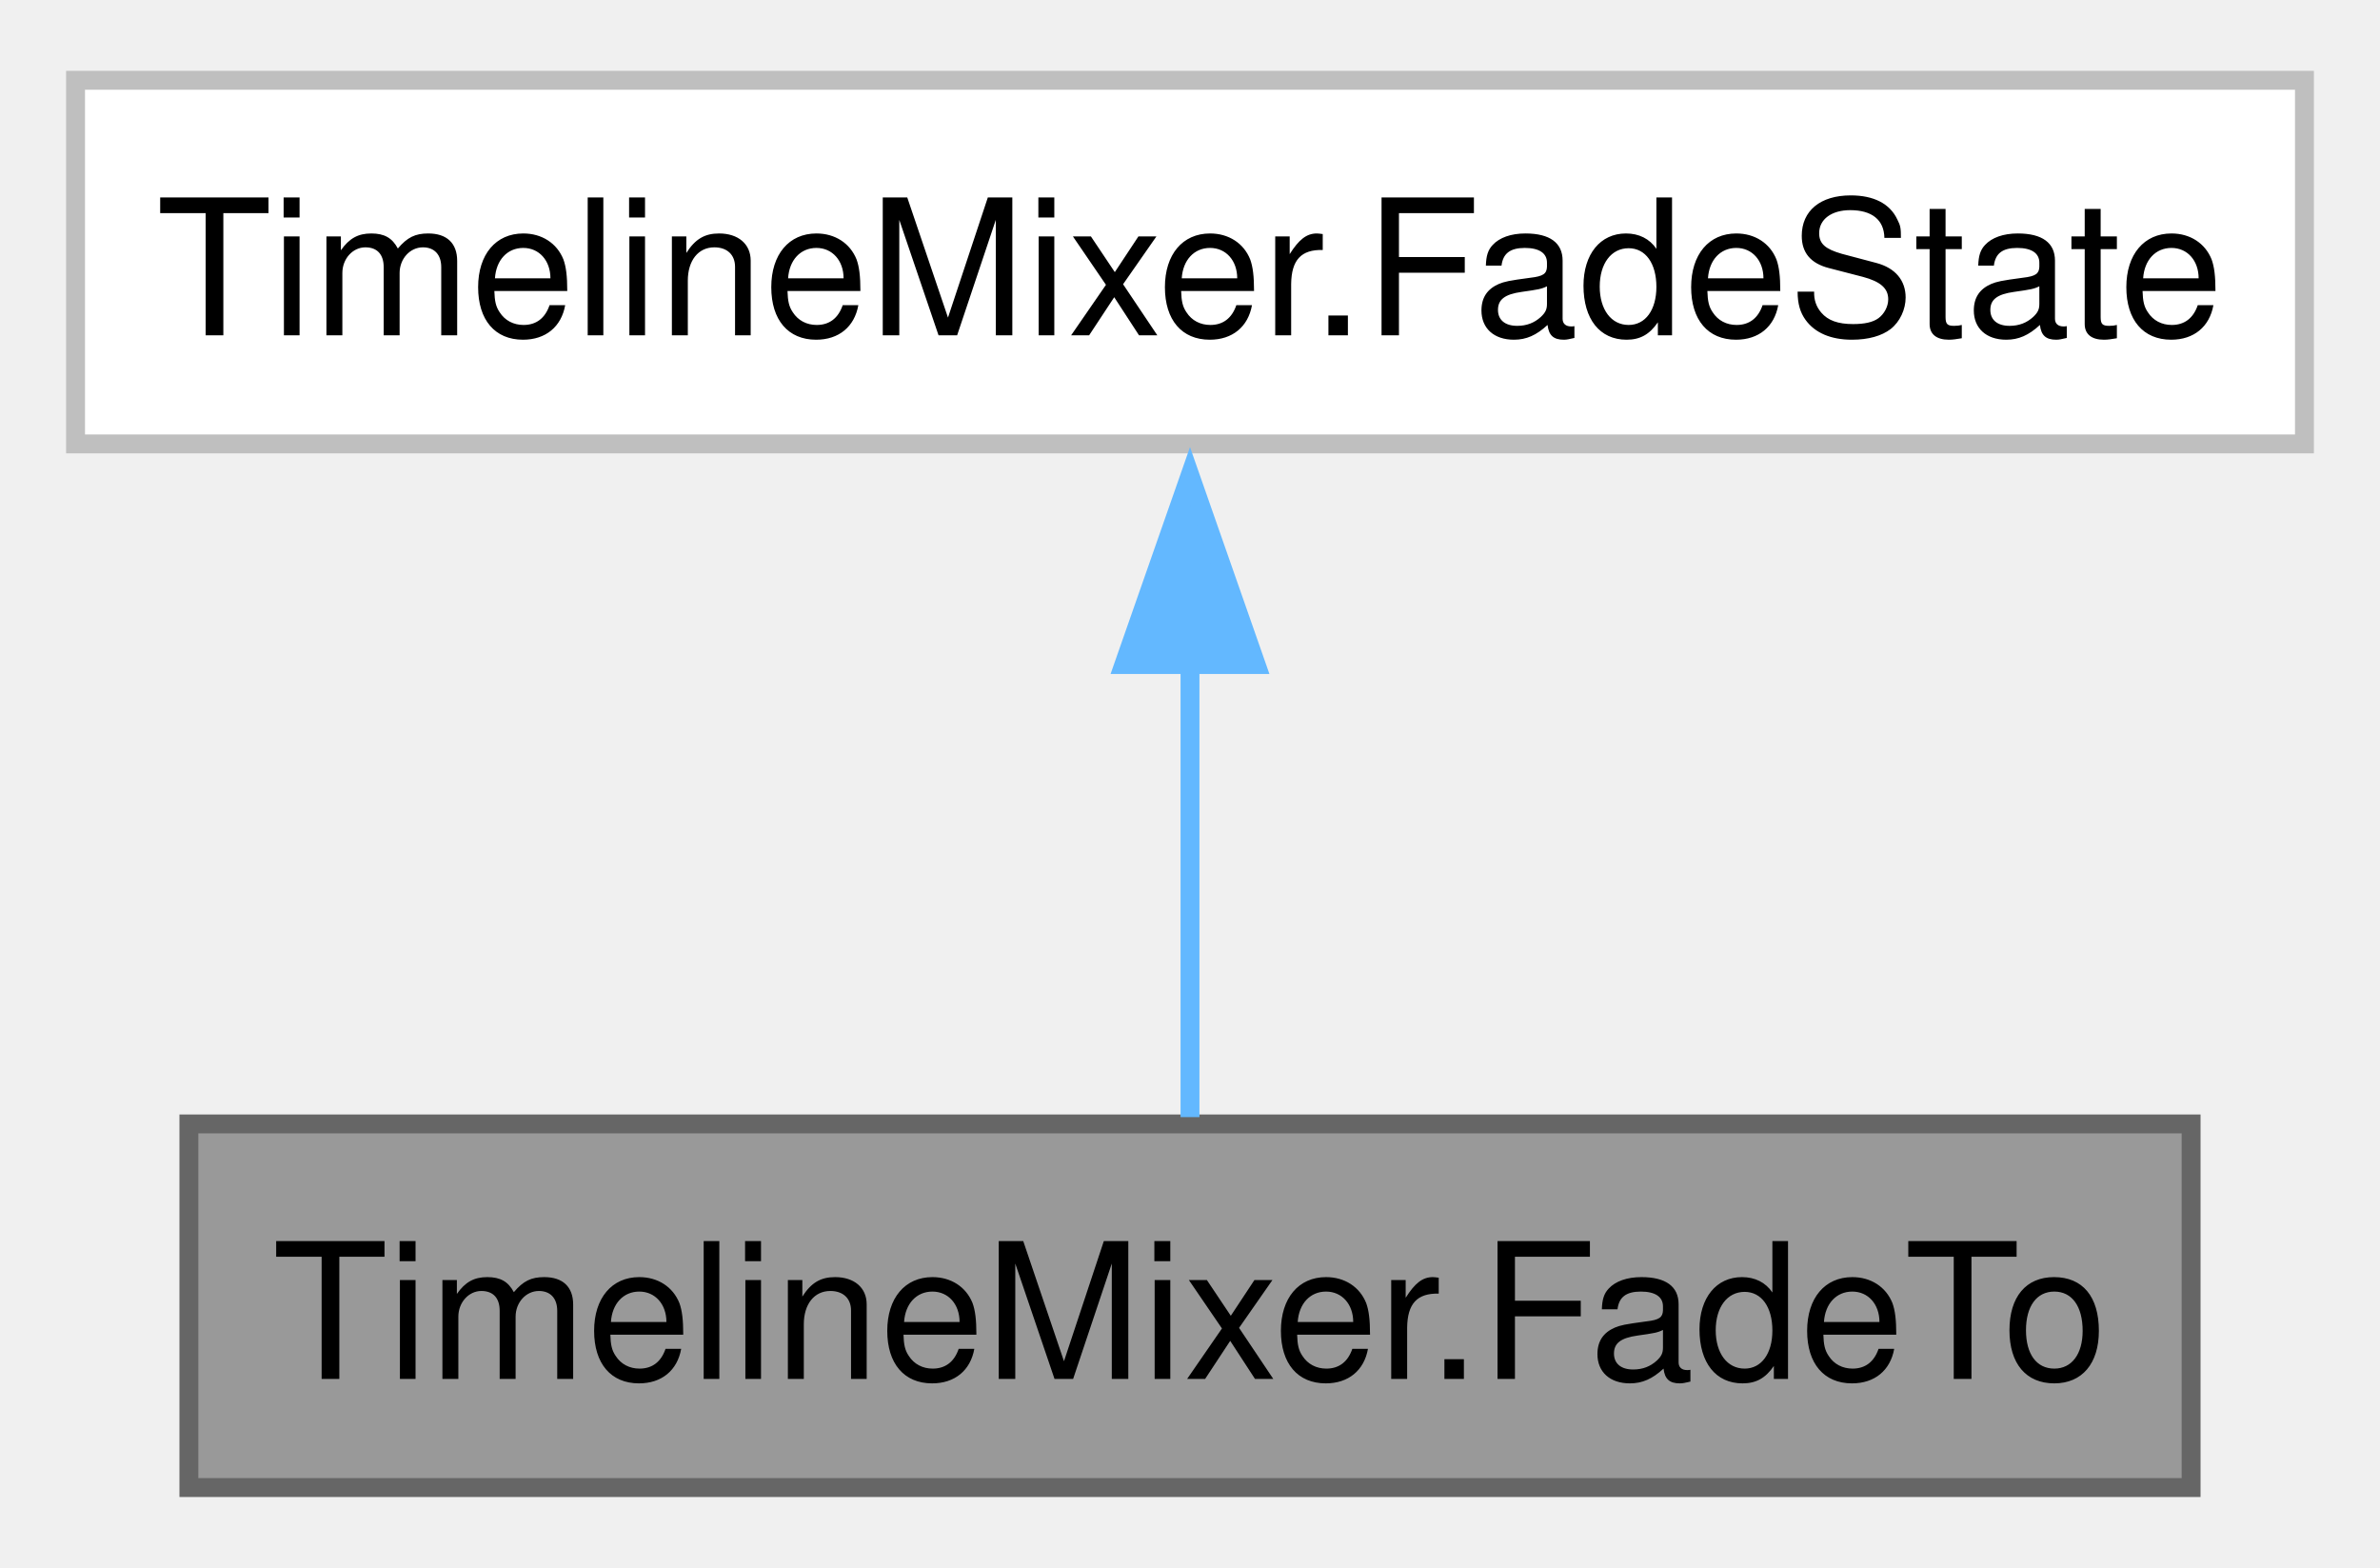
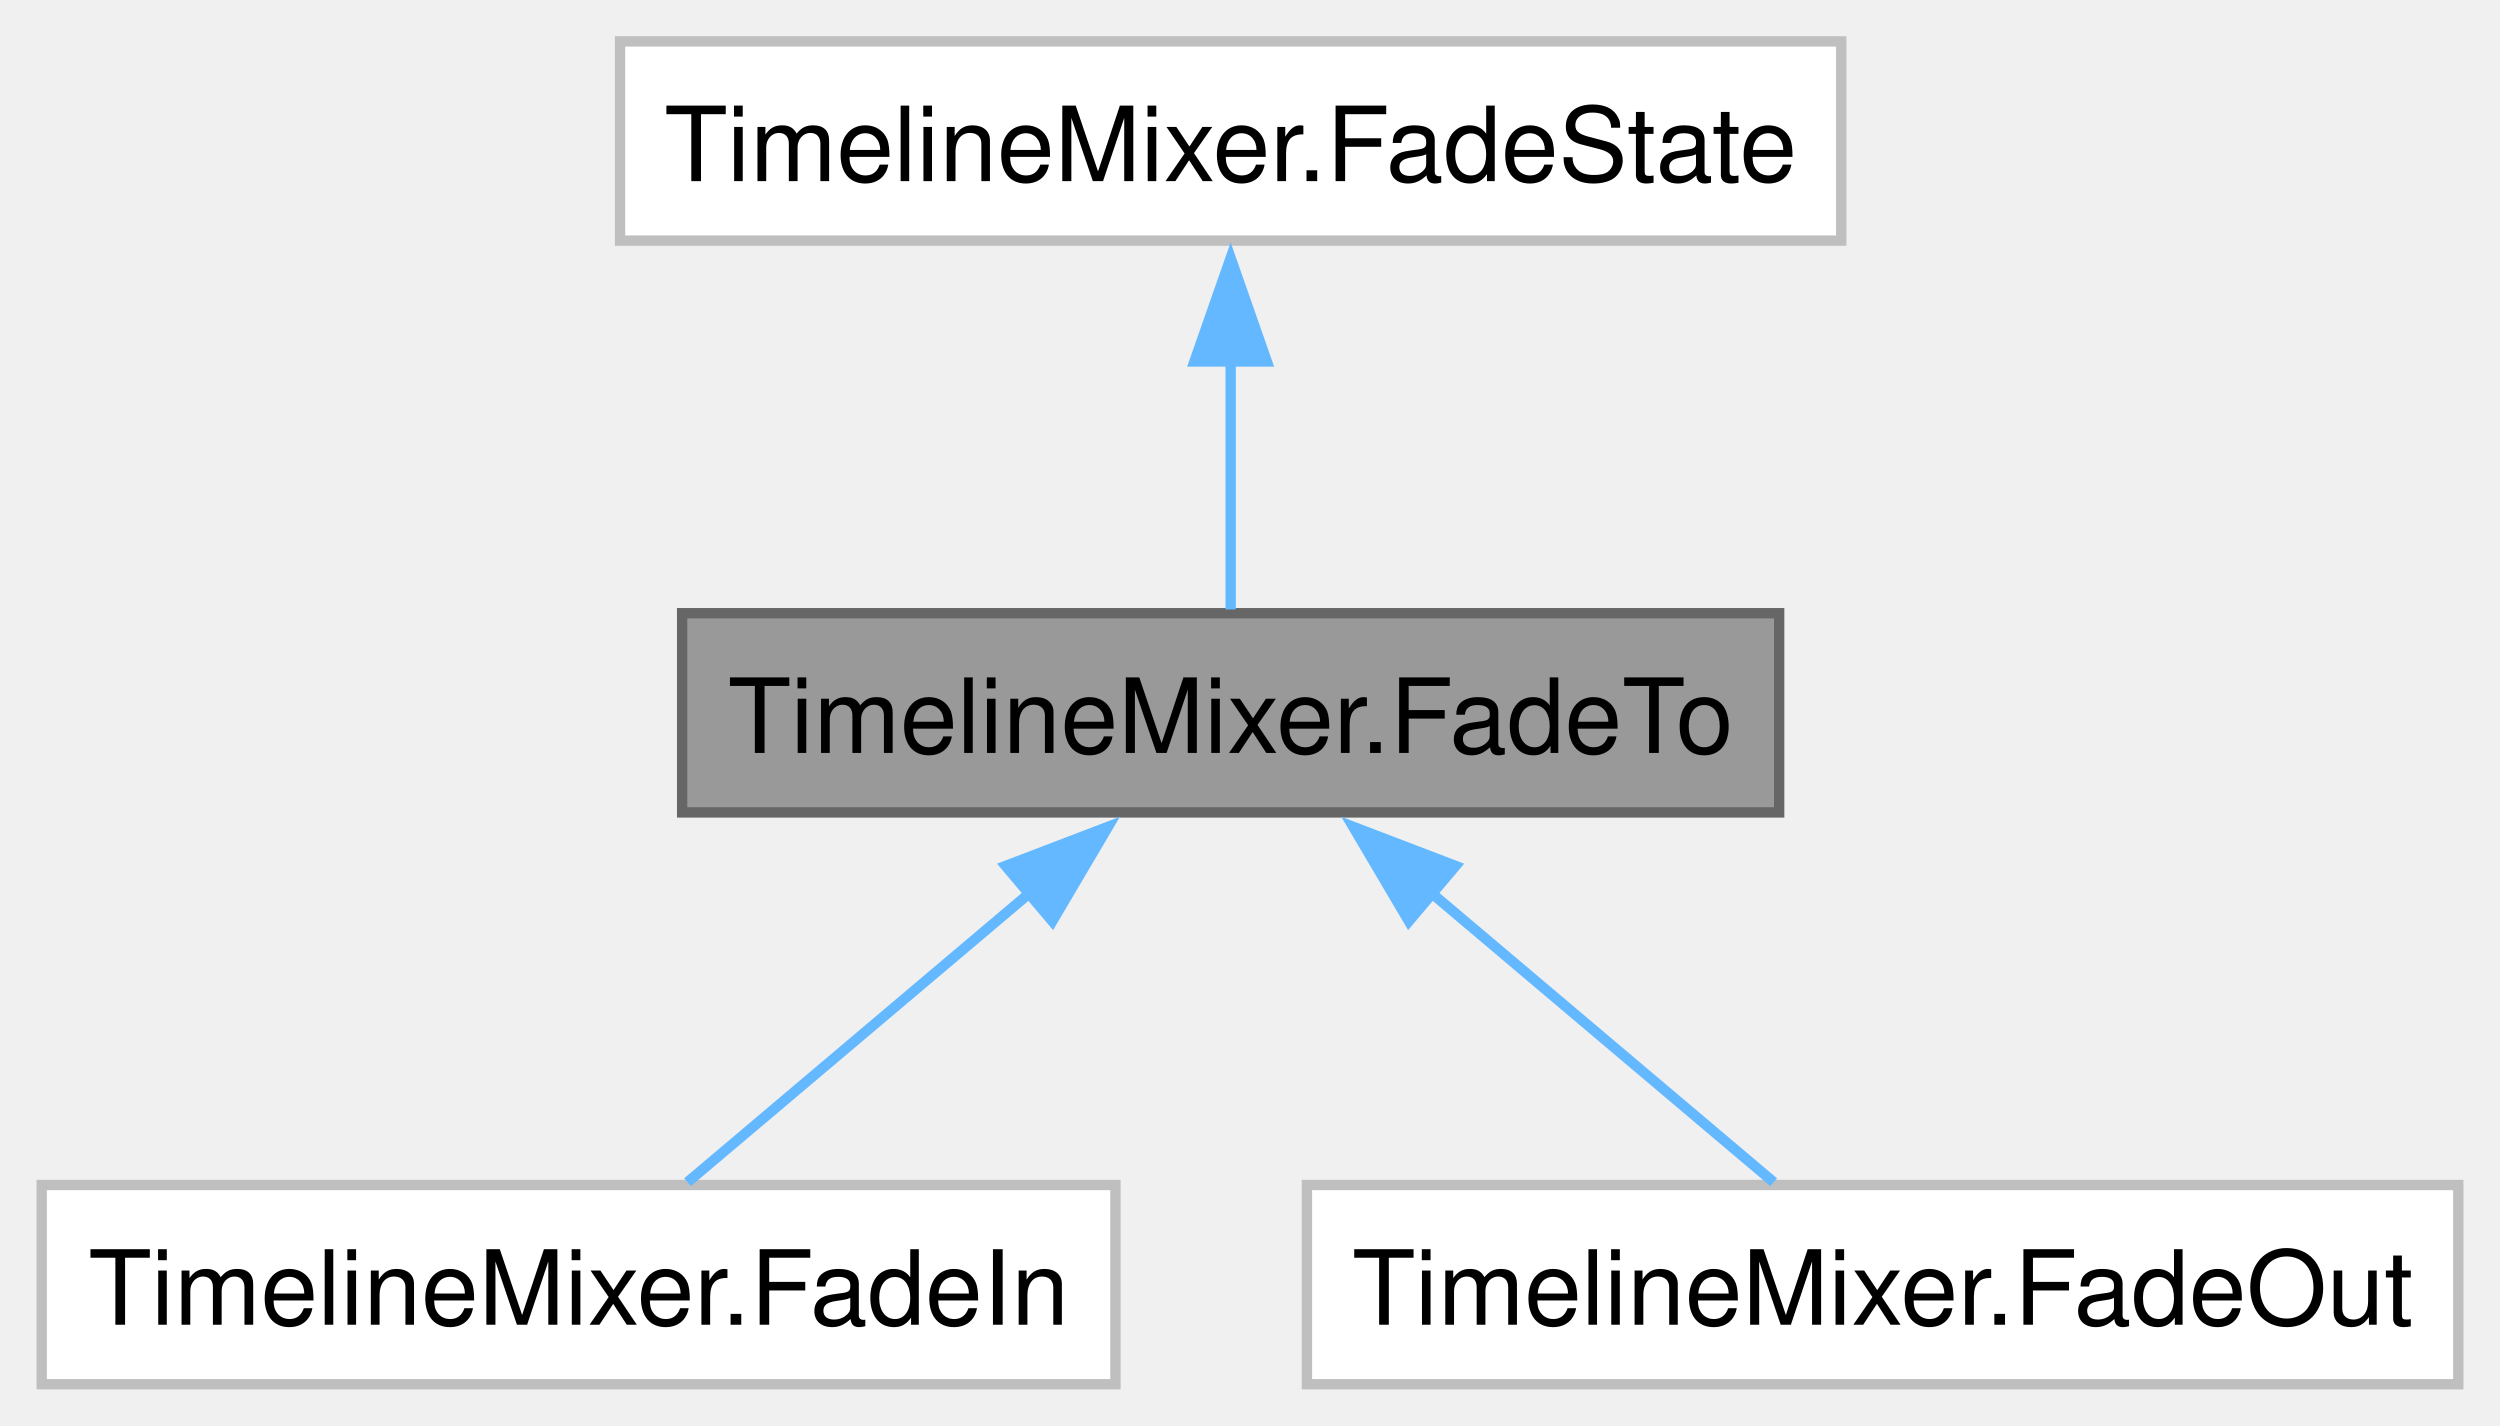
- <svg xmlns="http://www.w3.org/2000/svg" xmlns:xlink="http://www.w3.org/1999/xlink" width="126pt" height="83pt" viewBox="0.00 0.00 126.00 82.50">
-   <g id="graph0" class="graph" transform="scale(1 1) rotate(0) translate(4 78.5)">
+ <svg xmlns="http://www.w3.org/2000/svg" xmlns:xlink="http://www.w3.org/1999/xlink" width="242pt" height="138pt" viewBox="0.00 0.00 241.50 137.75">
+   <g id="graph0" class="graph" transform="scale(1 1) rotate(0) translate(4 133.75)">
    <g id="Node000001" class="node">
      <g id="a_Node000001">
        <a xlink:title="Part of a simple state machine that TimelineMixerPlayable makes use of, updates the weights of tracks...">
-           <polygon fill="#999999" stroke="#666666" points="112,-19.25 6,-19.25 6,0 112,0 112,-19.25" />
-           <text text-anchor="middle" x="59" y="-5.75" font-family="Helvetica,sans-Serif" font-size="10.00">TimelineMixer.FadeTo</text>
+           <polygon fill="#999999" stroke="#666666" points="167.88,-74.5 61.88,-74.5 61.88,-55.25 167.88,-55.25 167.88,-74.5" />
+           <text text-anchor="middle" x="114.88" y="-61" font-family="Helvetica,sans-Serif" font-size="10.00">TimelineMixer.FadeTo</text>
+         </a>
+       </g>
+     </g>
+     <g id="Node000003" class="node">
+       <g id="a_Node000003">
+         <a xlink:href="class_timeline_mixer_1_1_fade_in.html" target="_top" xlink:title=" ">
+           <polygon fill="white" stroke="#bfbfbf" points="103.75,-19.25 0,-19.25 0,0 103.75,0 103.75,-19.25" />
+           <text text-anchor="middle" x="51.88" y="-5.75" font-family="Helvetica,sans-Serif" font-size="10.00">TimelineMixer.FadeIn</text>
+         </a>
+       </g>
+     </g>
+     <g id="edge2_Node000001_Node000003" class="edge">
+       <g id="a_edge2_Node000001_Node000003">
+         <a xlink:title=" ">
+           <path fill="none" stroke="#63b8ff" d="M95.7,-47.66C84.76,-38.42 71.46,-27.18 62.4,-19.52" />
+           <polygon fill="#63b8ff" stroke="#63b8ff" points="93.14,-50.08 103.03,-53.86 97.65,-44.74 93.14,-50.08" />
+         </a>
+       </g>
+     </g>
+     <g id="Node000004" class="node">
+       <g id="a_Node000004">
+         <a xlink:href="class_timeline_mixer_1_1_fade_out.html" target="_top" xlink:title=" ">
+           <polygon fill="white" stroke="#bfbfbf" points="233.5,-19.25 122.25,-19.25 122.25,0 233.5,0 233.5,-19.25" />
+           <text text-anchor="middle" x="177.88" y="-5.75" font-family="Helvetica,sans-Serif" font-size="10.00">TimelineMixer.FadeOut</text>
+         </a>
+       </g>
+     </g>
+     <g id="edge3_Node000001_Node000004" class="edge">
+       <g id="a_edge3_Node000001_Node000004">
+         <a xlink:title=" ">
+           <path fill="none" stroke="#63b8ff" d="M134.05,-47.66C144.99,-38.42 158.29,-27.18 167.35,-19.52" />
+           <polygon fill="#63b8ff" stroke="#63b8ff" points="132.1,-44.74 126.72,-53.86 136.61,-50.08 132.1,-44.74" />
        </a>
      </g>
    </g>
    <g id="Node000002" class="node">
      <g id="a_Node000002">
        <a xlink:href="class_timeline_mixer_1_1_fade_state.html" target="_top" xlink:title=" ">
-           <polygon fill="white" stroke="#bfbfbf" points="118,-74.5 0,-74.5 0,-55.25 118,-55.25 118,-74.5" />
-           <text text-anchor="middle" x="59" y="-61" font-family="Helvetica,sans-Serif" font-size="10.00">TimelineMixer.FadeState</text>
+           <polygon fill="white" stroke="#bfbfbf" points="173.88,-129.75 55.88,-129.75 55.88,-110.5 173.88,-110.5 173.88,-129.75" />
+           <text text-anchor="middle" x="114.88" y="-116.25" font-family="Helvetica,sans-Serif" font-size="10.00">TimelineMixer.FadeState</text>
        </a>
      </g>
    </g>
    <g id="edge1_Node000001_Node000002" class="edge">
      <g id="a_edge1_Node000001_Node000002">
        <a xlink:title=" ">
-           <path fill="none" stroke="#63b8ff" d="M59,-43.63C59,-35.34 59,-26.17 59,-19.61" />
-           <polygon fill="#63b8ff" stroke="#63b8ff" points="55.5,-43.57 59,-53.57 62.5,-43.57 55.5,-43.57" />
+           <path fill="none" stroke="#63b8ff" d="M114.88,-98.88C114.88,-90.59 114.88,-81.42 114.88,-74.86" />
+           <polygon fill="#63b8ff" stroke="#63b8ff" points="111.38,-98.82 114.88,-108.82 118.38,-98.82 111.38,-98.82" />
        </a>
      </g>
    </g>
  </g>
</svg>
